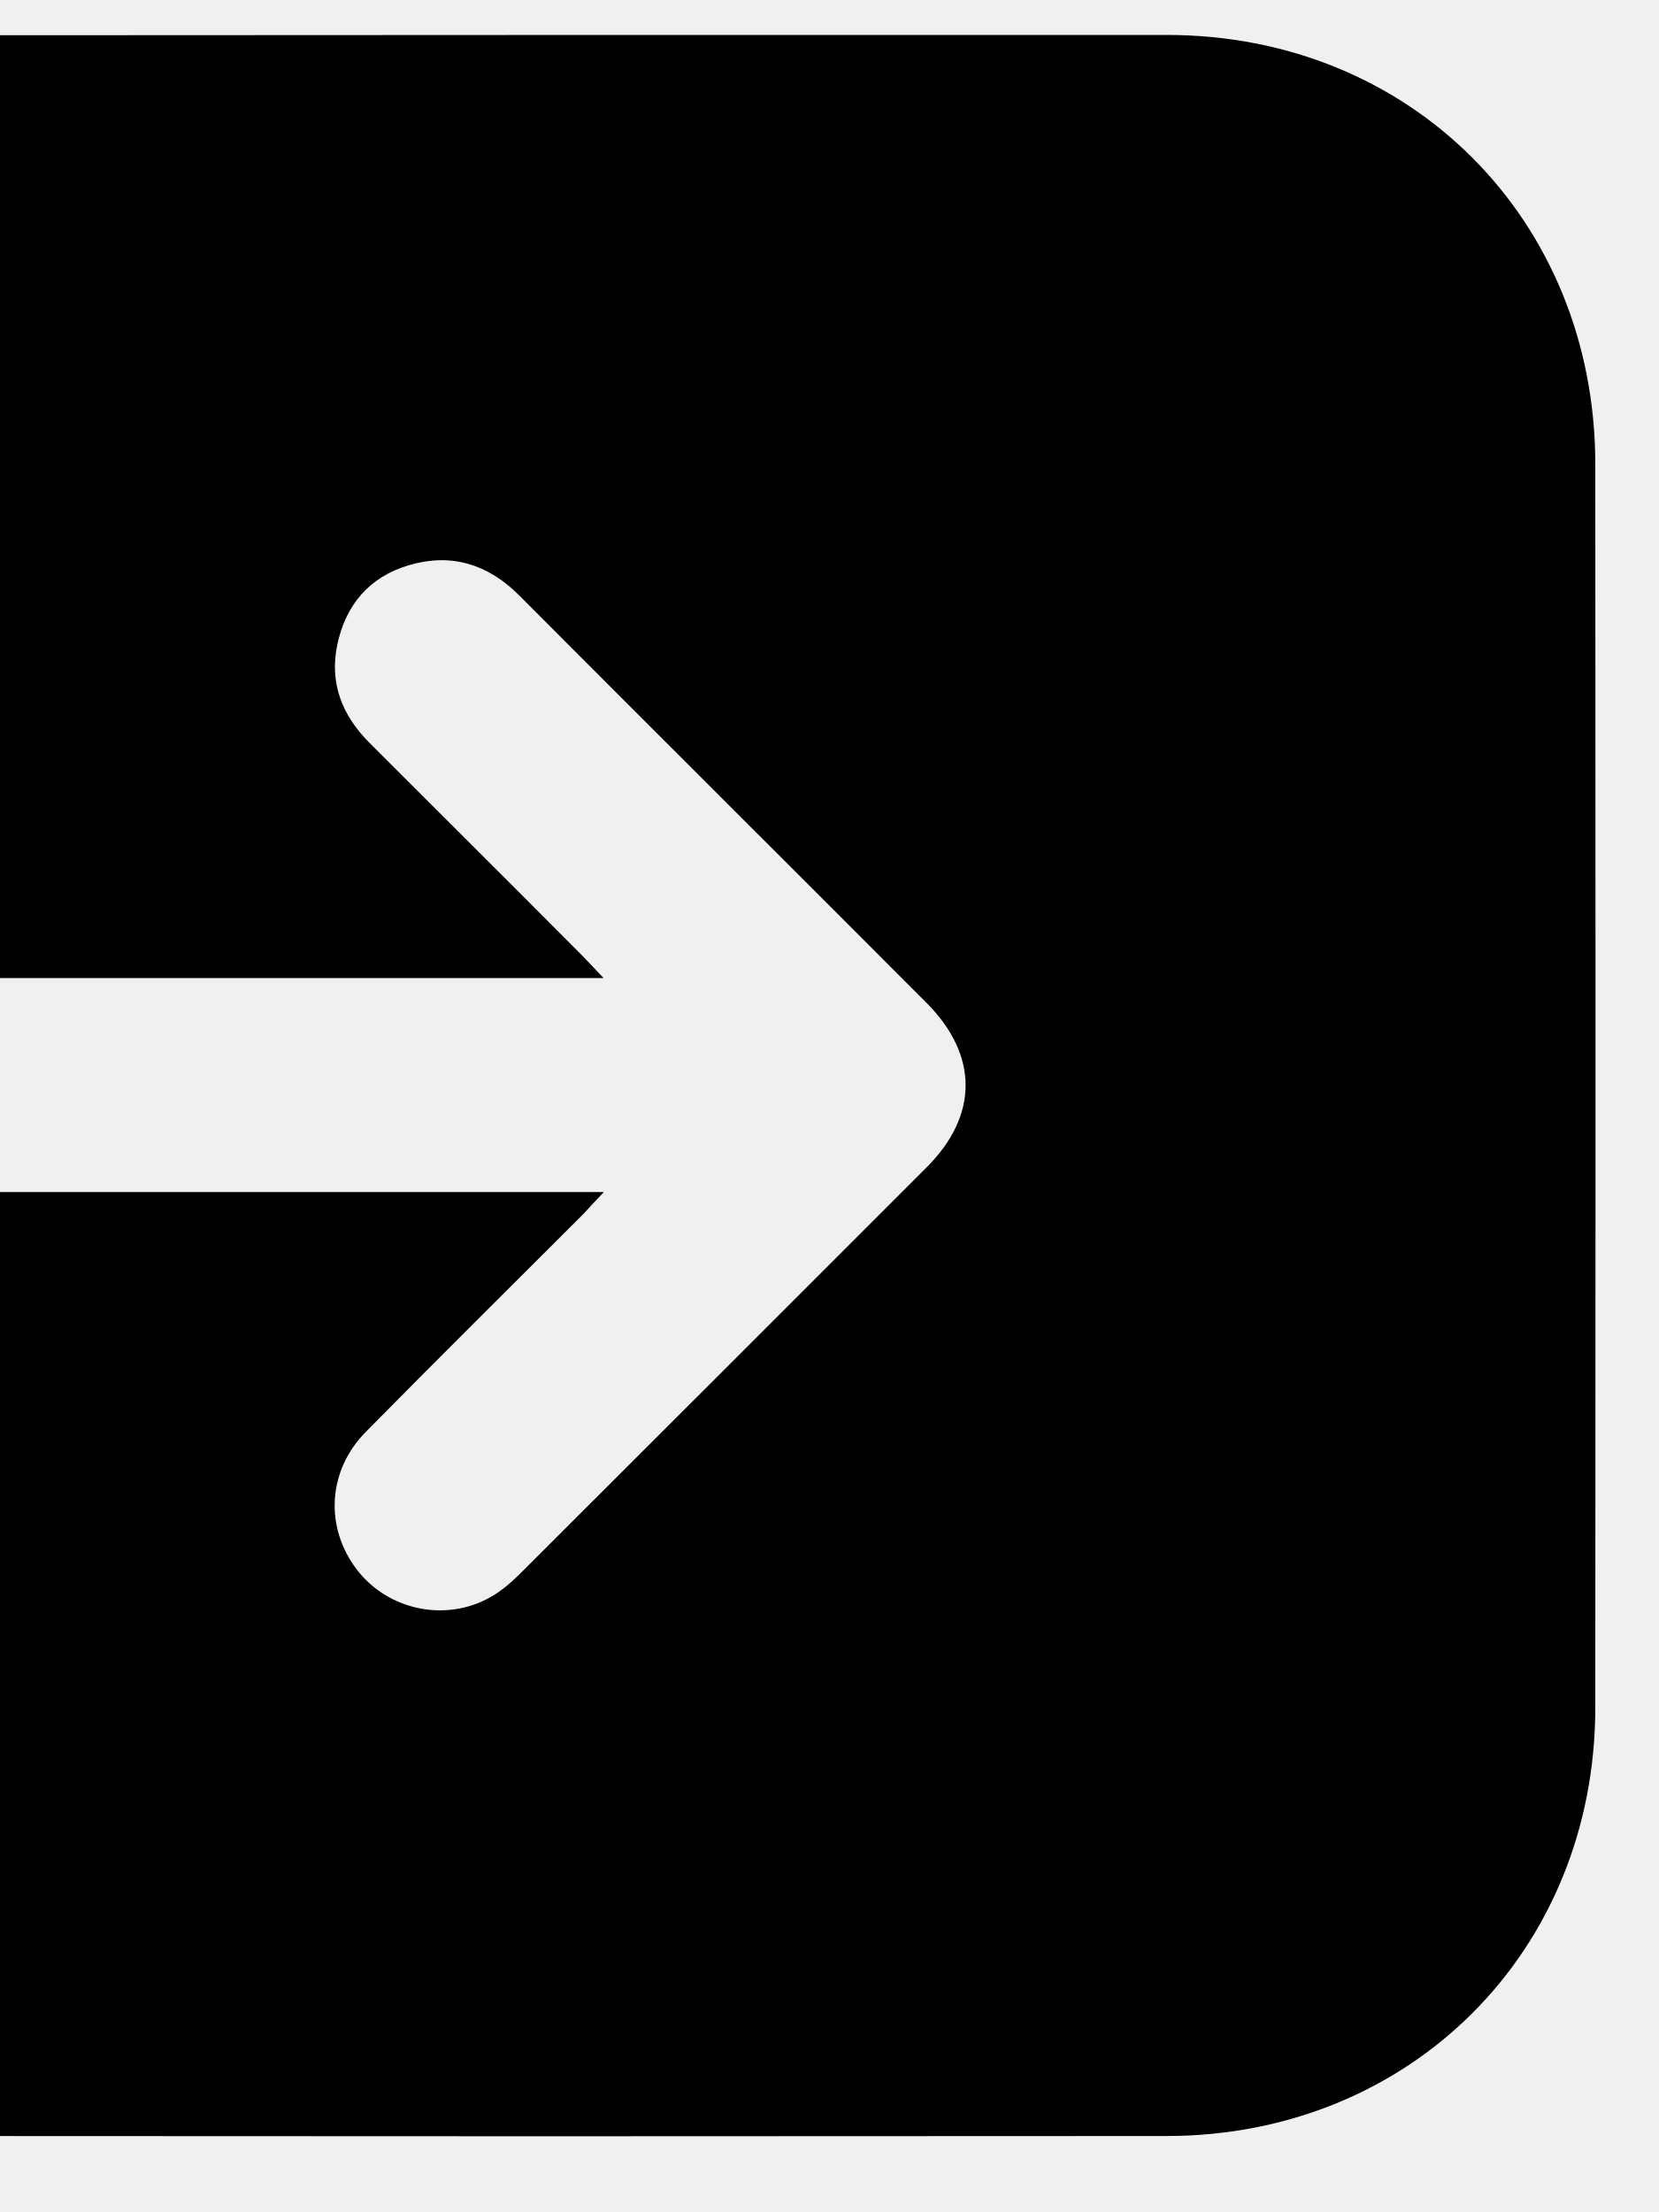
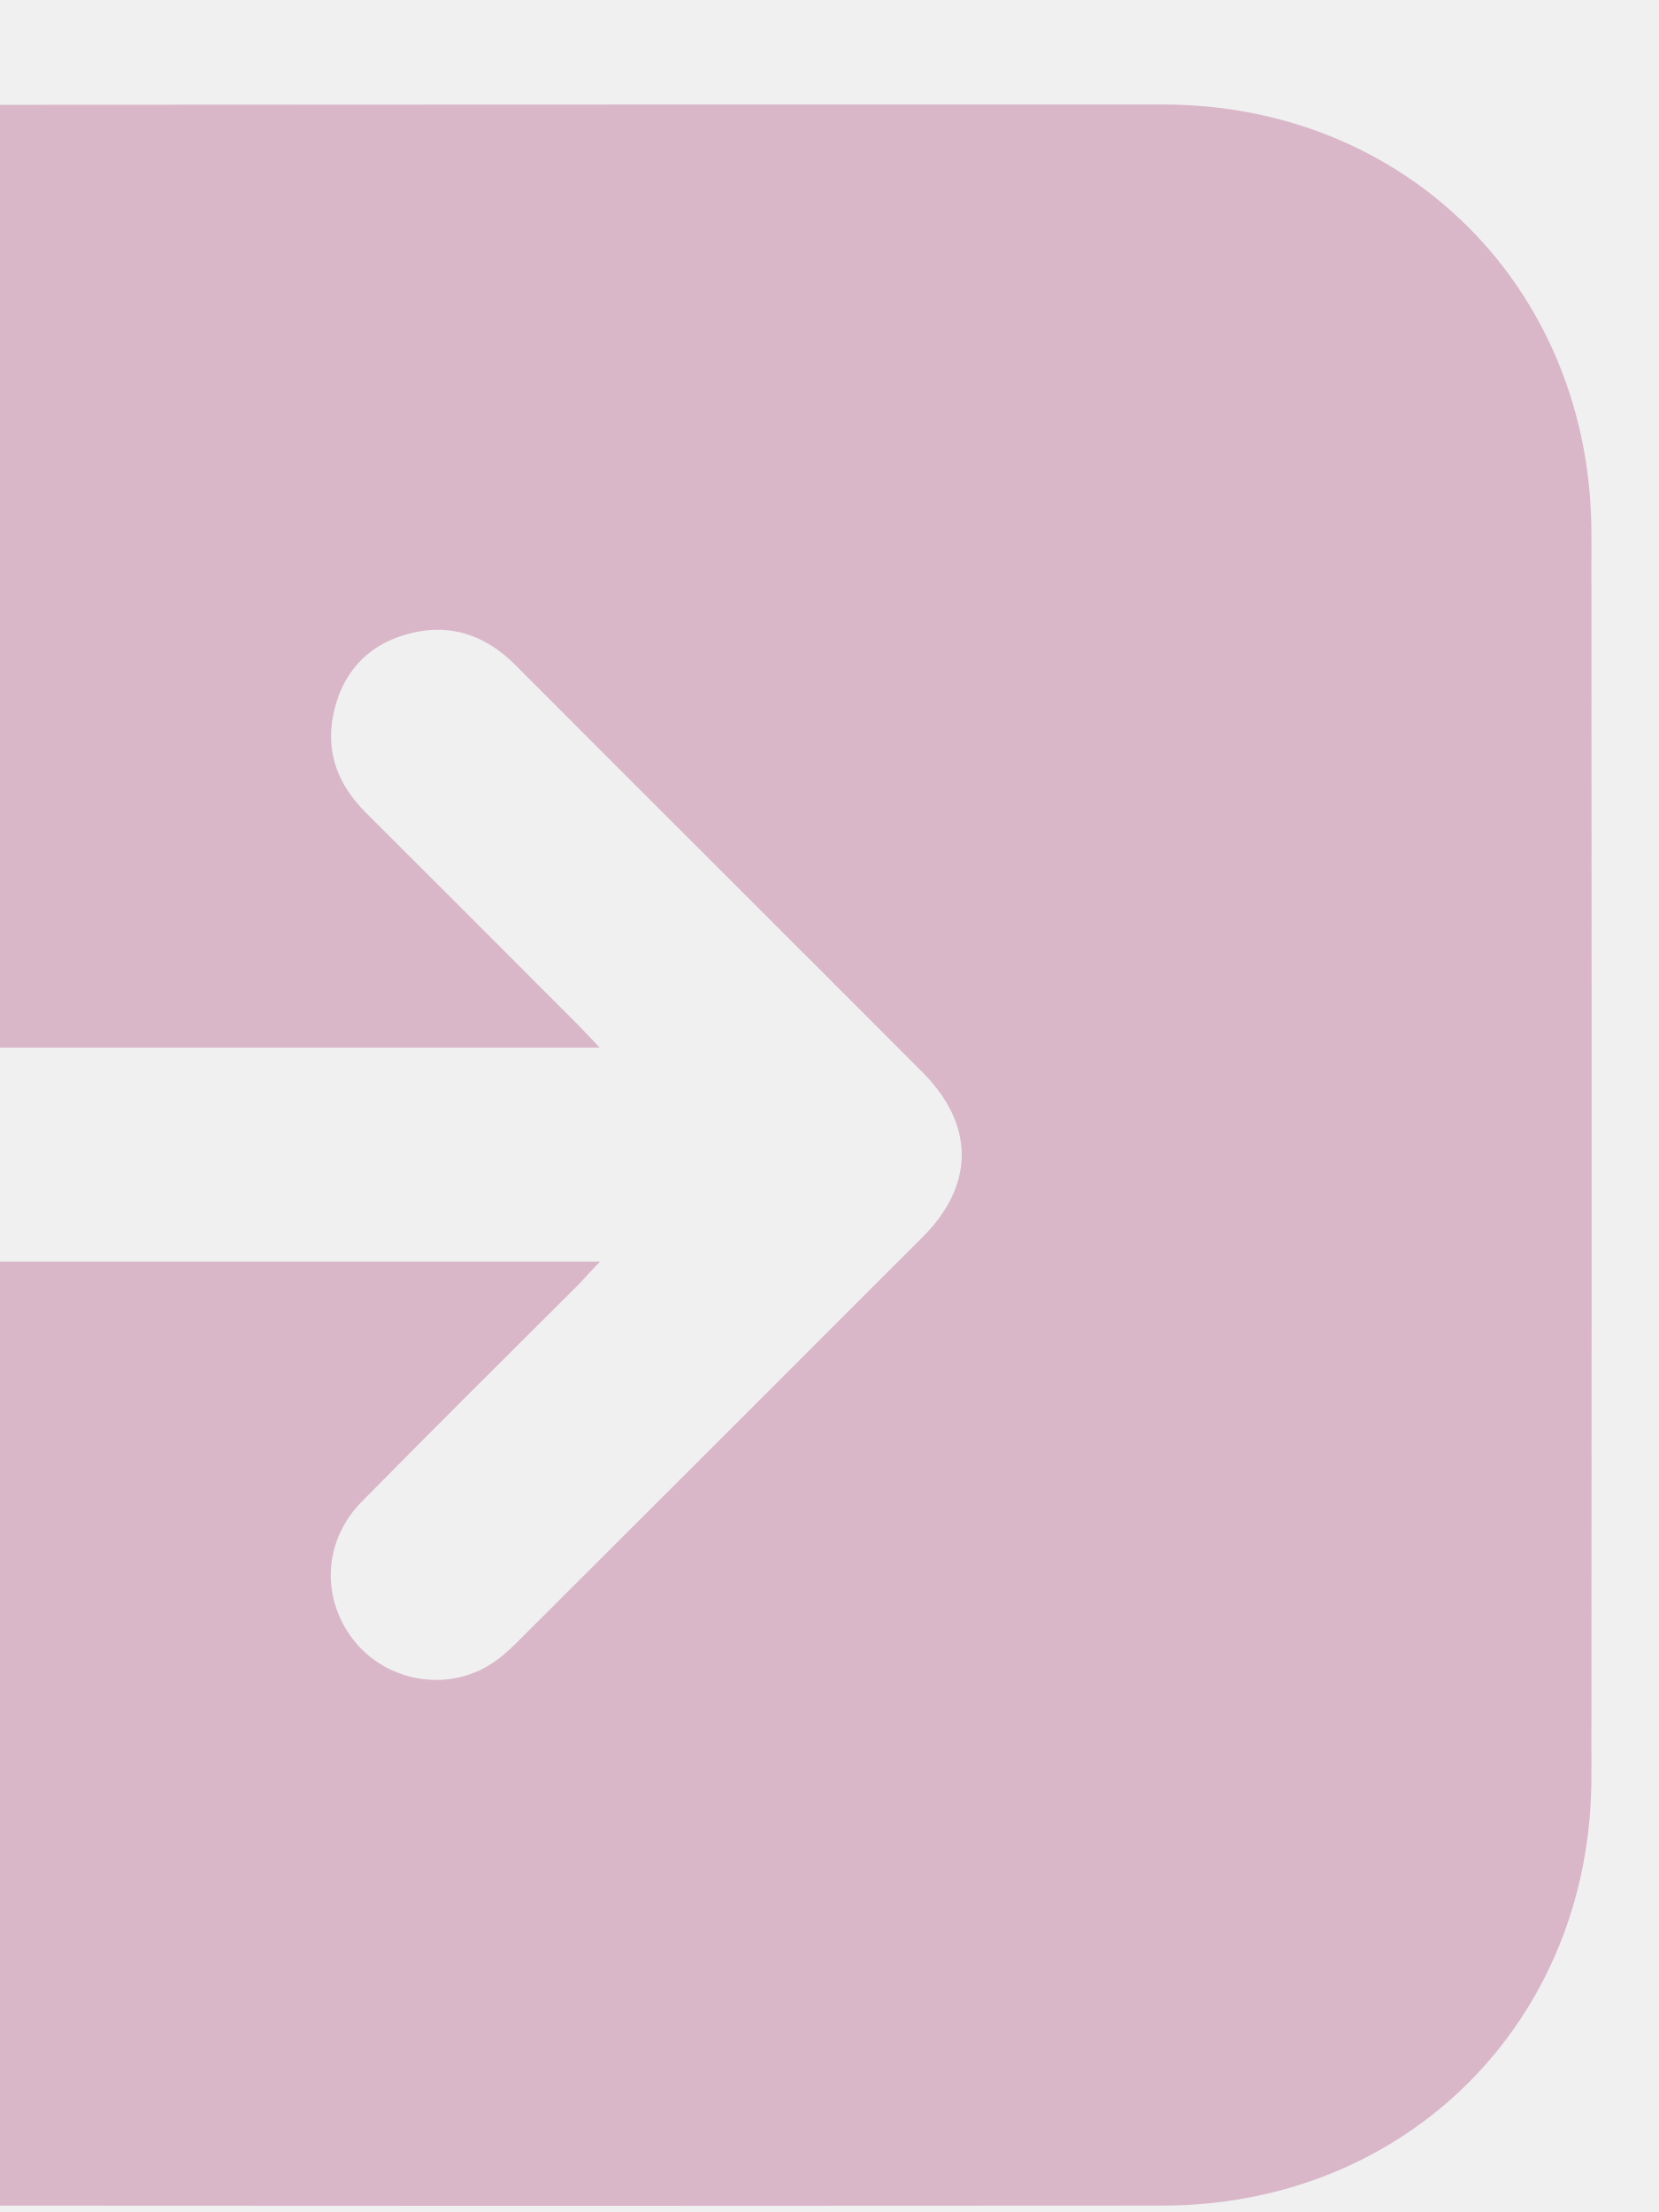
<svg xmlns="http://www.w3.org/2000/svg" width="15" height="20" viewBox="0 0 15 20" fill="none">
-   <g id="Frame" clip-path="url(#clip0_2040_22247)">
-     <path id="Vector" d="M-4.573 10.778H5.46C5.38 10.861 5.327 10.92 5.275 10.976C4.62 11.631 3.961 12.283 3.309 12.945C2.96 13.297 2.935 13.81 3.226 14.191C3.507 14.559 4.029 14.67 4.434 14.441C4.539 14.383 4.635 14.296 4.722 14.209C5.943 12.991 7.16 11.773 8.378 10.555C8.848 10.085 8.848 9.541 8.378 9.068C7.151 7.838 5.918 6.611 4.691 5.38C4.409 5.099 4.076 4.997 3.695 5.111C3.34 5.216 3.124 5.47 3.049 5.832C2.978 6.178 3.093 6.468 3.34 6.716C3.98 7.356 4.62 7.992 5.256 8.632C5.315 8.691 5.371 8.753 5.457 8.843H-4.573C-4.573 8.759 -4.573 8.682 -4.573 8.608C-4.573 7.124 -4.576 5.64 -4.573 4.156C-4.564 2.273 -3.306 0.749 -1.451 0.388C-1.201 0.338 -0.944 0.319 -0.691 0.319C3.056 0.316 6.805 0.316 10.551 0.316C12.755 0.316 14.421 1.986 14.424 4.193C14.427 7.94 14.427 11.69 14.424 15.437C14.424 17.641 12.755 19.31 10.551 19.313C6.805 19.316 3.056 19.316 -0.691 19.313C-2.904 19.313 -4.567 17.644 -4.573 15.424C-4.573 13.956 -4.573 12.487 -4.573 11.019C-4.573 10.945 -4.573 10.867 -4.573 10.778Z" fill="black" />
+   <g id="Frame" clip-path="url(#clip0_1885_12265)">
+     <path id="Vector" d="M-4.608 11.407H5.425C5.345 11.49 5.292 11.549 5.24 11.605C4.584 12.26 3.926 12.912 3.274 13.574C2.925 13.926 2.9 14.44 3.19 14.82C3.472 15.188 3.994 15.299 4.399 15.07C4.504 15.011 4.6 14.925 4.686 14.838C5.907 13.62 7.125 12.402 8.343 11.184C8.813 10.714 8.813 10.17 8.343 9.697C7.116 8.467 5.883 7.239 4.656 6.009C4.374 5.728 4.04 5.626 3.66 5.74C3.305 5.845 3.088 6.099 3.014 6.46C2.943 6.807 3.058 7.097 3.305 7.345C3.945 7.985 4.584 8.621 5.221 9.261C5.28 9.32 5.336 9.382 5.422 9.472H-4.608C-4.608 9.388 -4.608 9.311 -4.608 9.237C-4.608 7.753 -4.611 6.269 -4.608 4.785C-4.599 2.902 -3.341 1.378 -1.486 1.016C-1.236 0.967 -0.979 0.948 -0.726 0.948C3.02 0.945 6.77 0.945 10.516 0.945C12.72 0.945 14.386 2.615 14.389 4.822C14.392 8.569 14.392 12.319 14.389 16.066C14.389 18.27 12.72 19.939 10.516 19.942C6.77 19.945 3.02 19.945 -0.726 19.942C-2.939 19.942 -4.602 18.273 -4.608 16.053C-4.608 14.585 -4.608 13.116 -4.608 11.648C-4.608 11.574 -4.608 11.496 -4.608 11.407Z" fill="#D9B7C8" />
  </g>
  <defs>
-     <clipPath id="clip0_2040_22247">
-       <rect width="19" height="19" fill="white" transform="translate(-4.57422 0.316406)" />
+     <clipPath id="clip0_1885_12265">
+       <rect width="19" height="19" fill="white" transform="translate(-4.60938 0.945312)" />
    </clipPath>
  </defs>
</svg>
